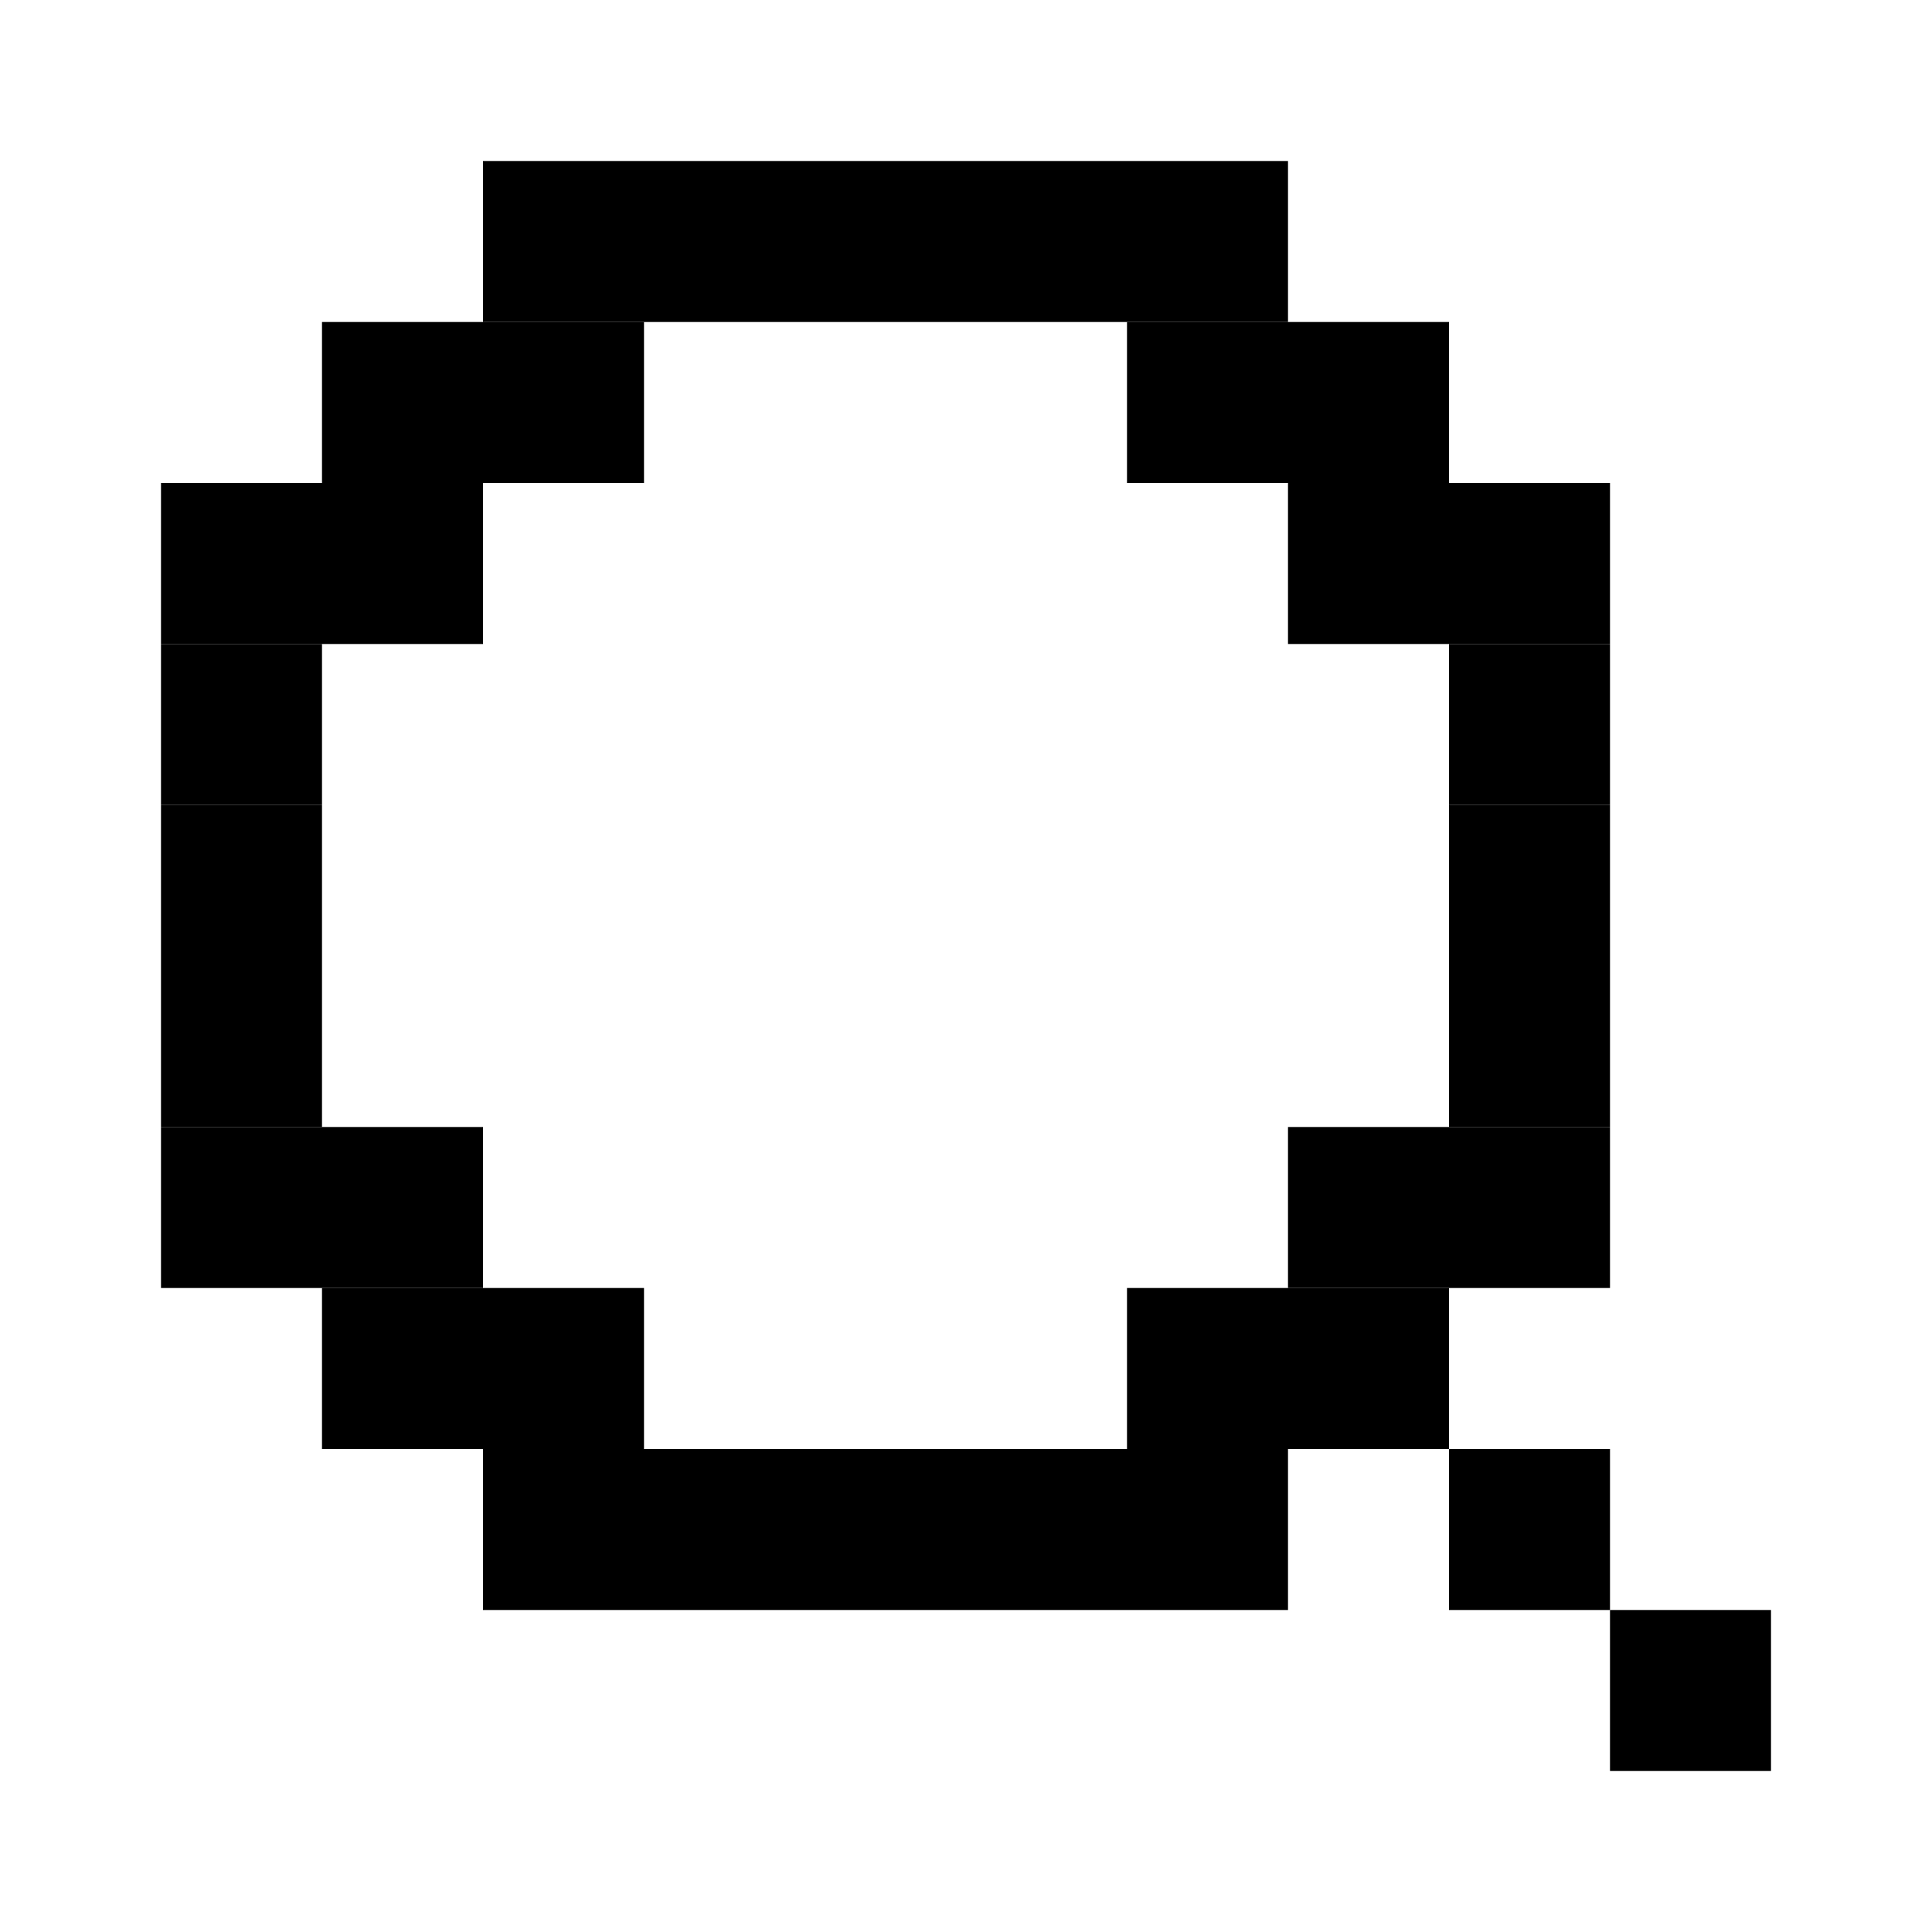
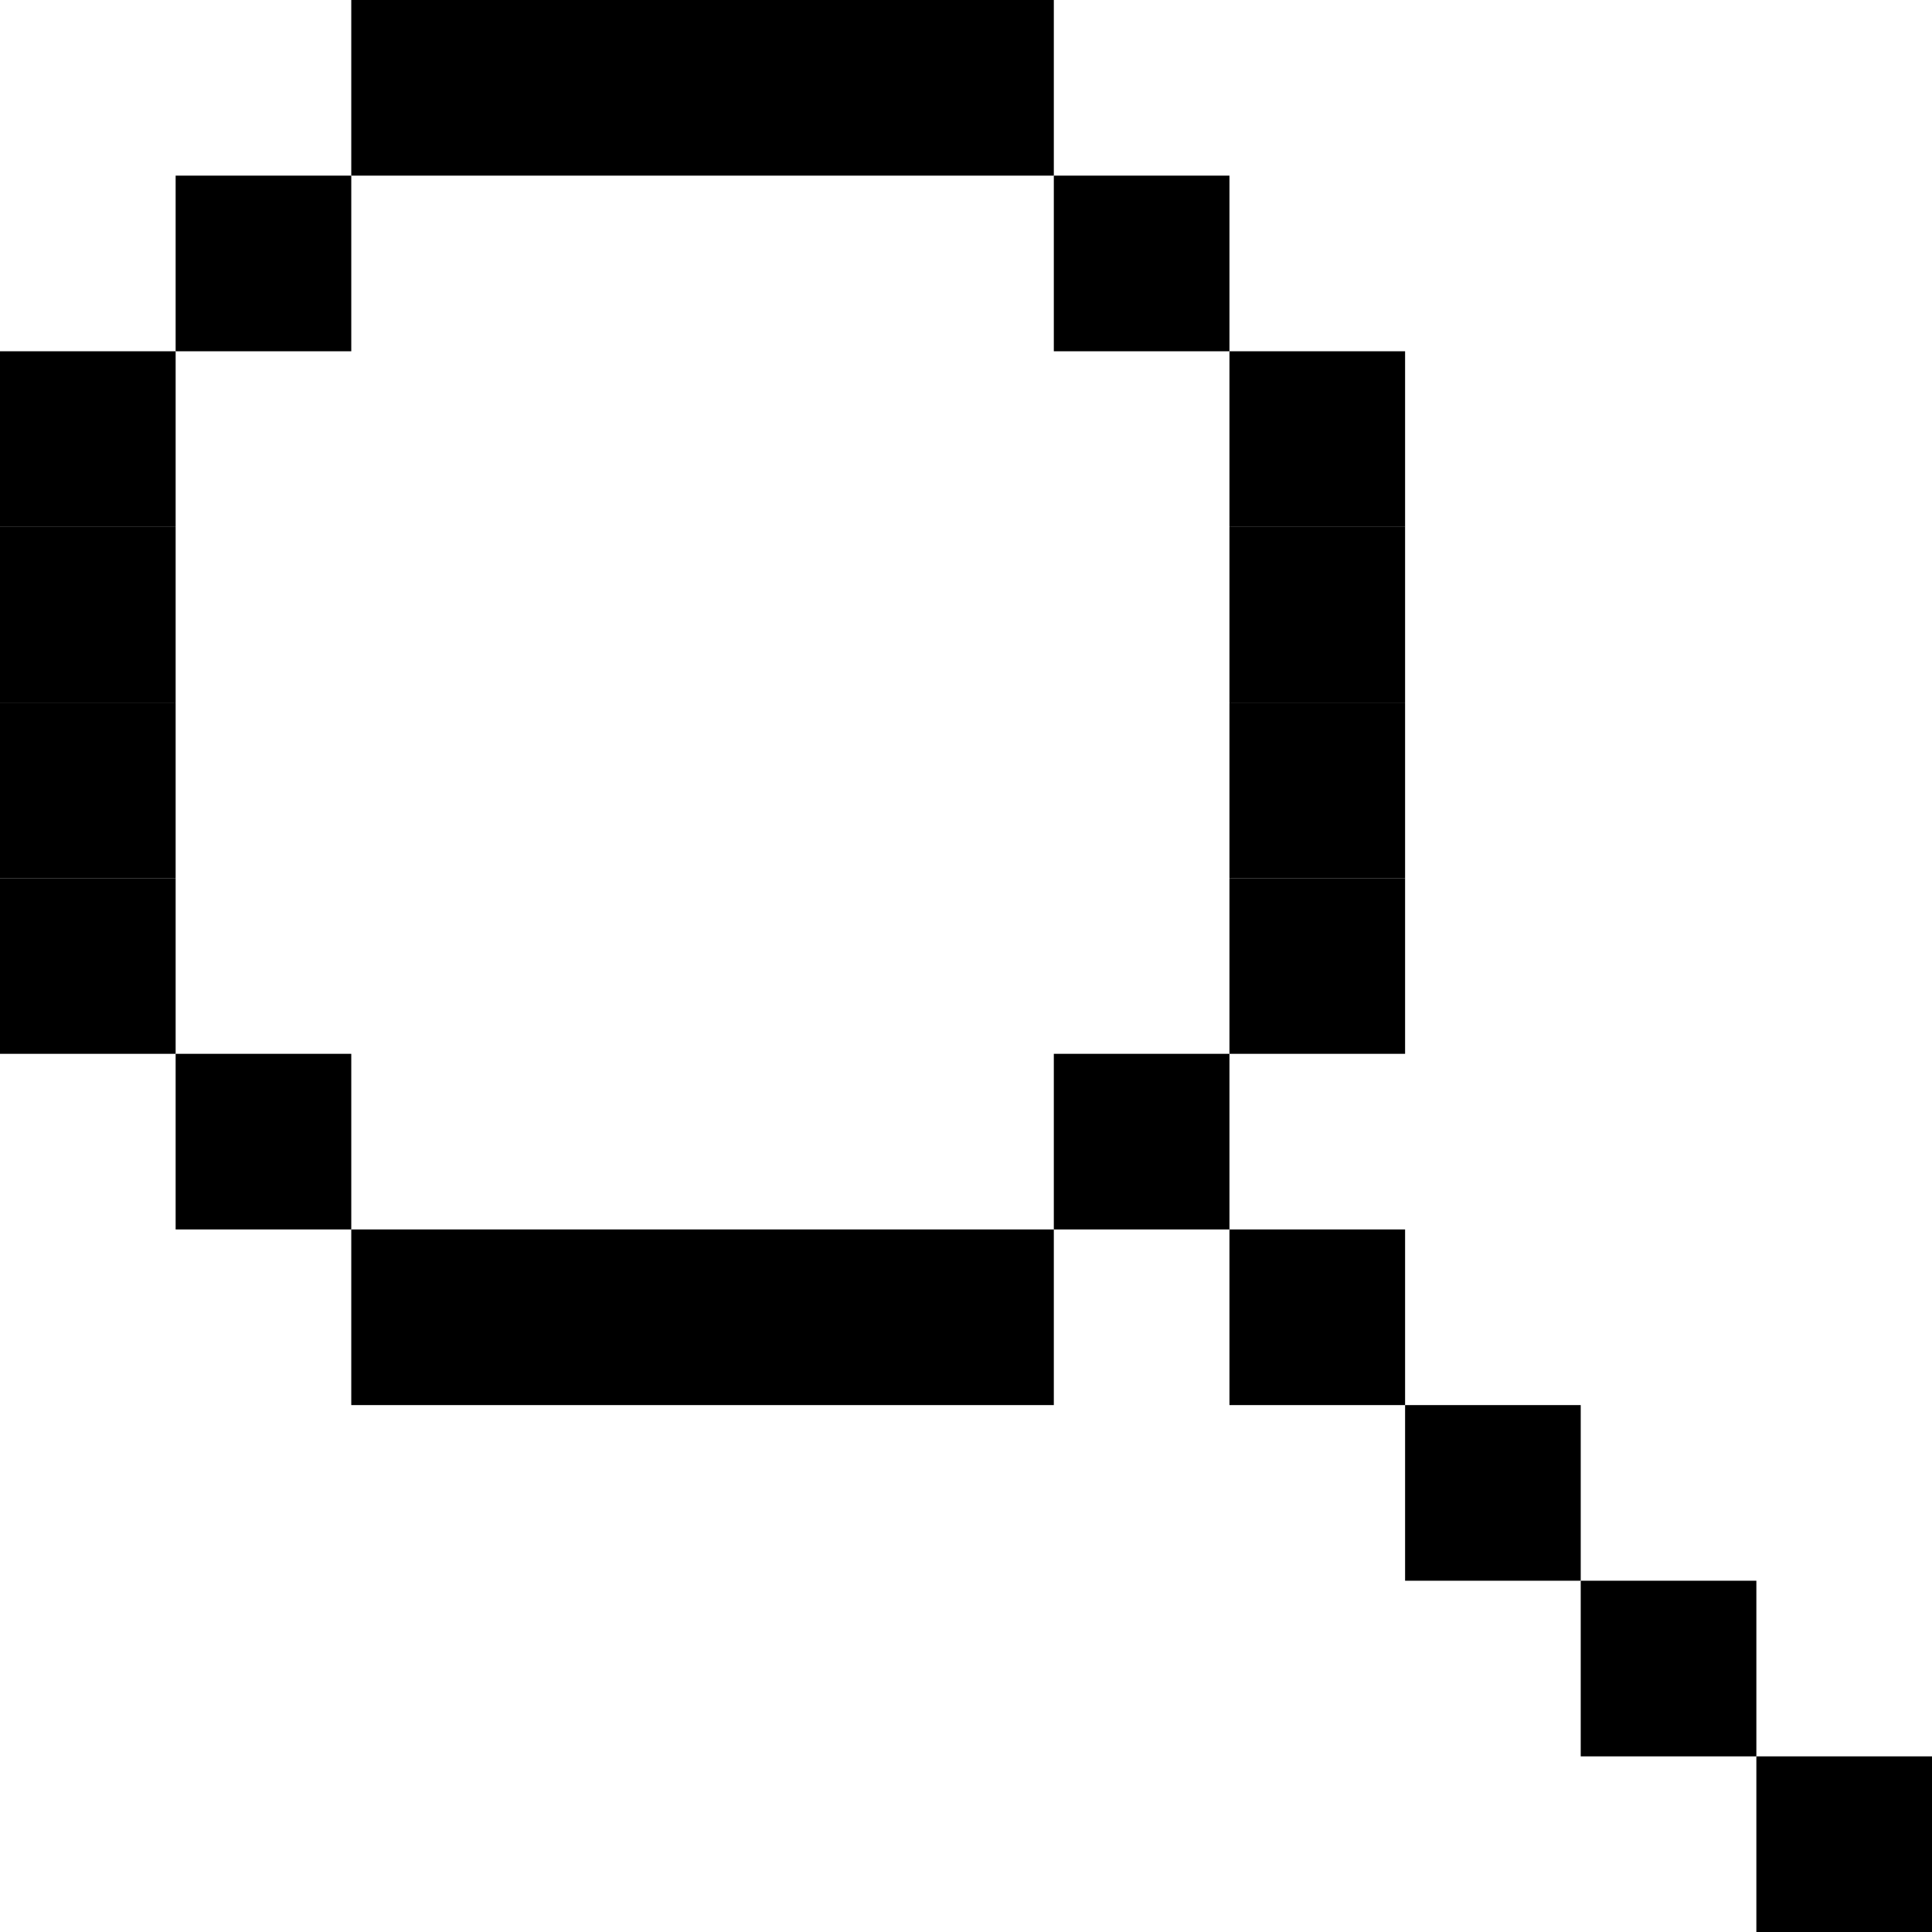
- <svg xmlns="http://www.w3.org/2000/svg" width="24" height="24" viewBox="0 0 12 12" fill="currentColor">
-   <rect x="3" y="1" width="5" height="1" />
-   <rect x="2" y="2" width="2" height="1" />
-   <rect x="7" y="2" width="2" height="1" />
-   <rect x="1" y="3" width="2" height="1" />
-   <rect x="8" y="3" width="2" height="1" />
-   <rect x="1" y="4" width="1" height="1" />
-   <rect x="9" y="4" width="1" height="1" />
-   <rect x="1" y="5" width="1" height="1" />
-   <rect x="9" y="5" width="1" height="1" />
+ <svg xmlns="http://www.w3.org/2000/svg" width="24" height="24" viewBox="0 0 11 11" fill="currentColor">
+   <rect x="2" y="0" width="4" height="1" />
+   <rect x="1" y="1" width="1" height="1" />
+   <rect x="6" y="1" width="1" height="1" />
+   <rect x="0" y="2" width="1" height="1" />
+   <rect x="7" y="2" width="1" height="1" />
+   <rect x="0" y="3" width="1" height="1" />
+   <rect x="7" y="3" width="1" height="1" />
+   <rect x="0" y="4" width="1" height="1" />
+   <rect x="7" y="4" width="1" height="1" />
+   <rect x="0" y="5" width="1" height="1" />
+   <rect x="7" y="5" width="1" height="1" />
  <rect x="1" y="6" width="1" height="1" />
-   <rect x="9" y="6" width="1" height="1" />
-   <rect x="1" y="7" width="2" height="1" />
-   <rect x="8" y="7" width="2" height="1" />
-   <rect x="2" y="8" width="2" height="1" />
-   <rect x="7" y="8" width="2" height="1" />
-   <rect x="3" y="9" width="5" height="1" />
+   <rect x="6" y="6" width="1" height="1" />
+   <rect x="2" y="7" width="4" height="1" />
+   <rect x="7" y="7" width="1" height="1" />
+   <rect x="8" y="8" width="1" height="1" />
  <rect x="9" y="9" width="1" height="1" />
  <rect x="10" y="10" width="1" height="1" />
</svg>
